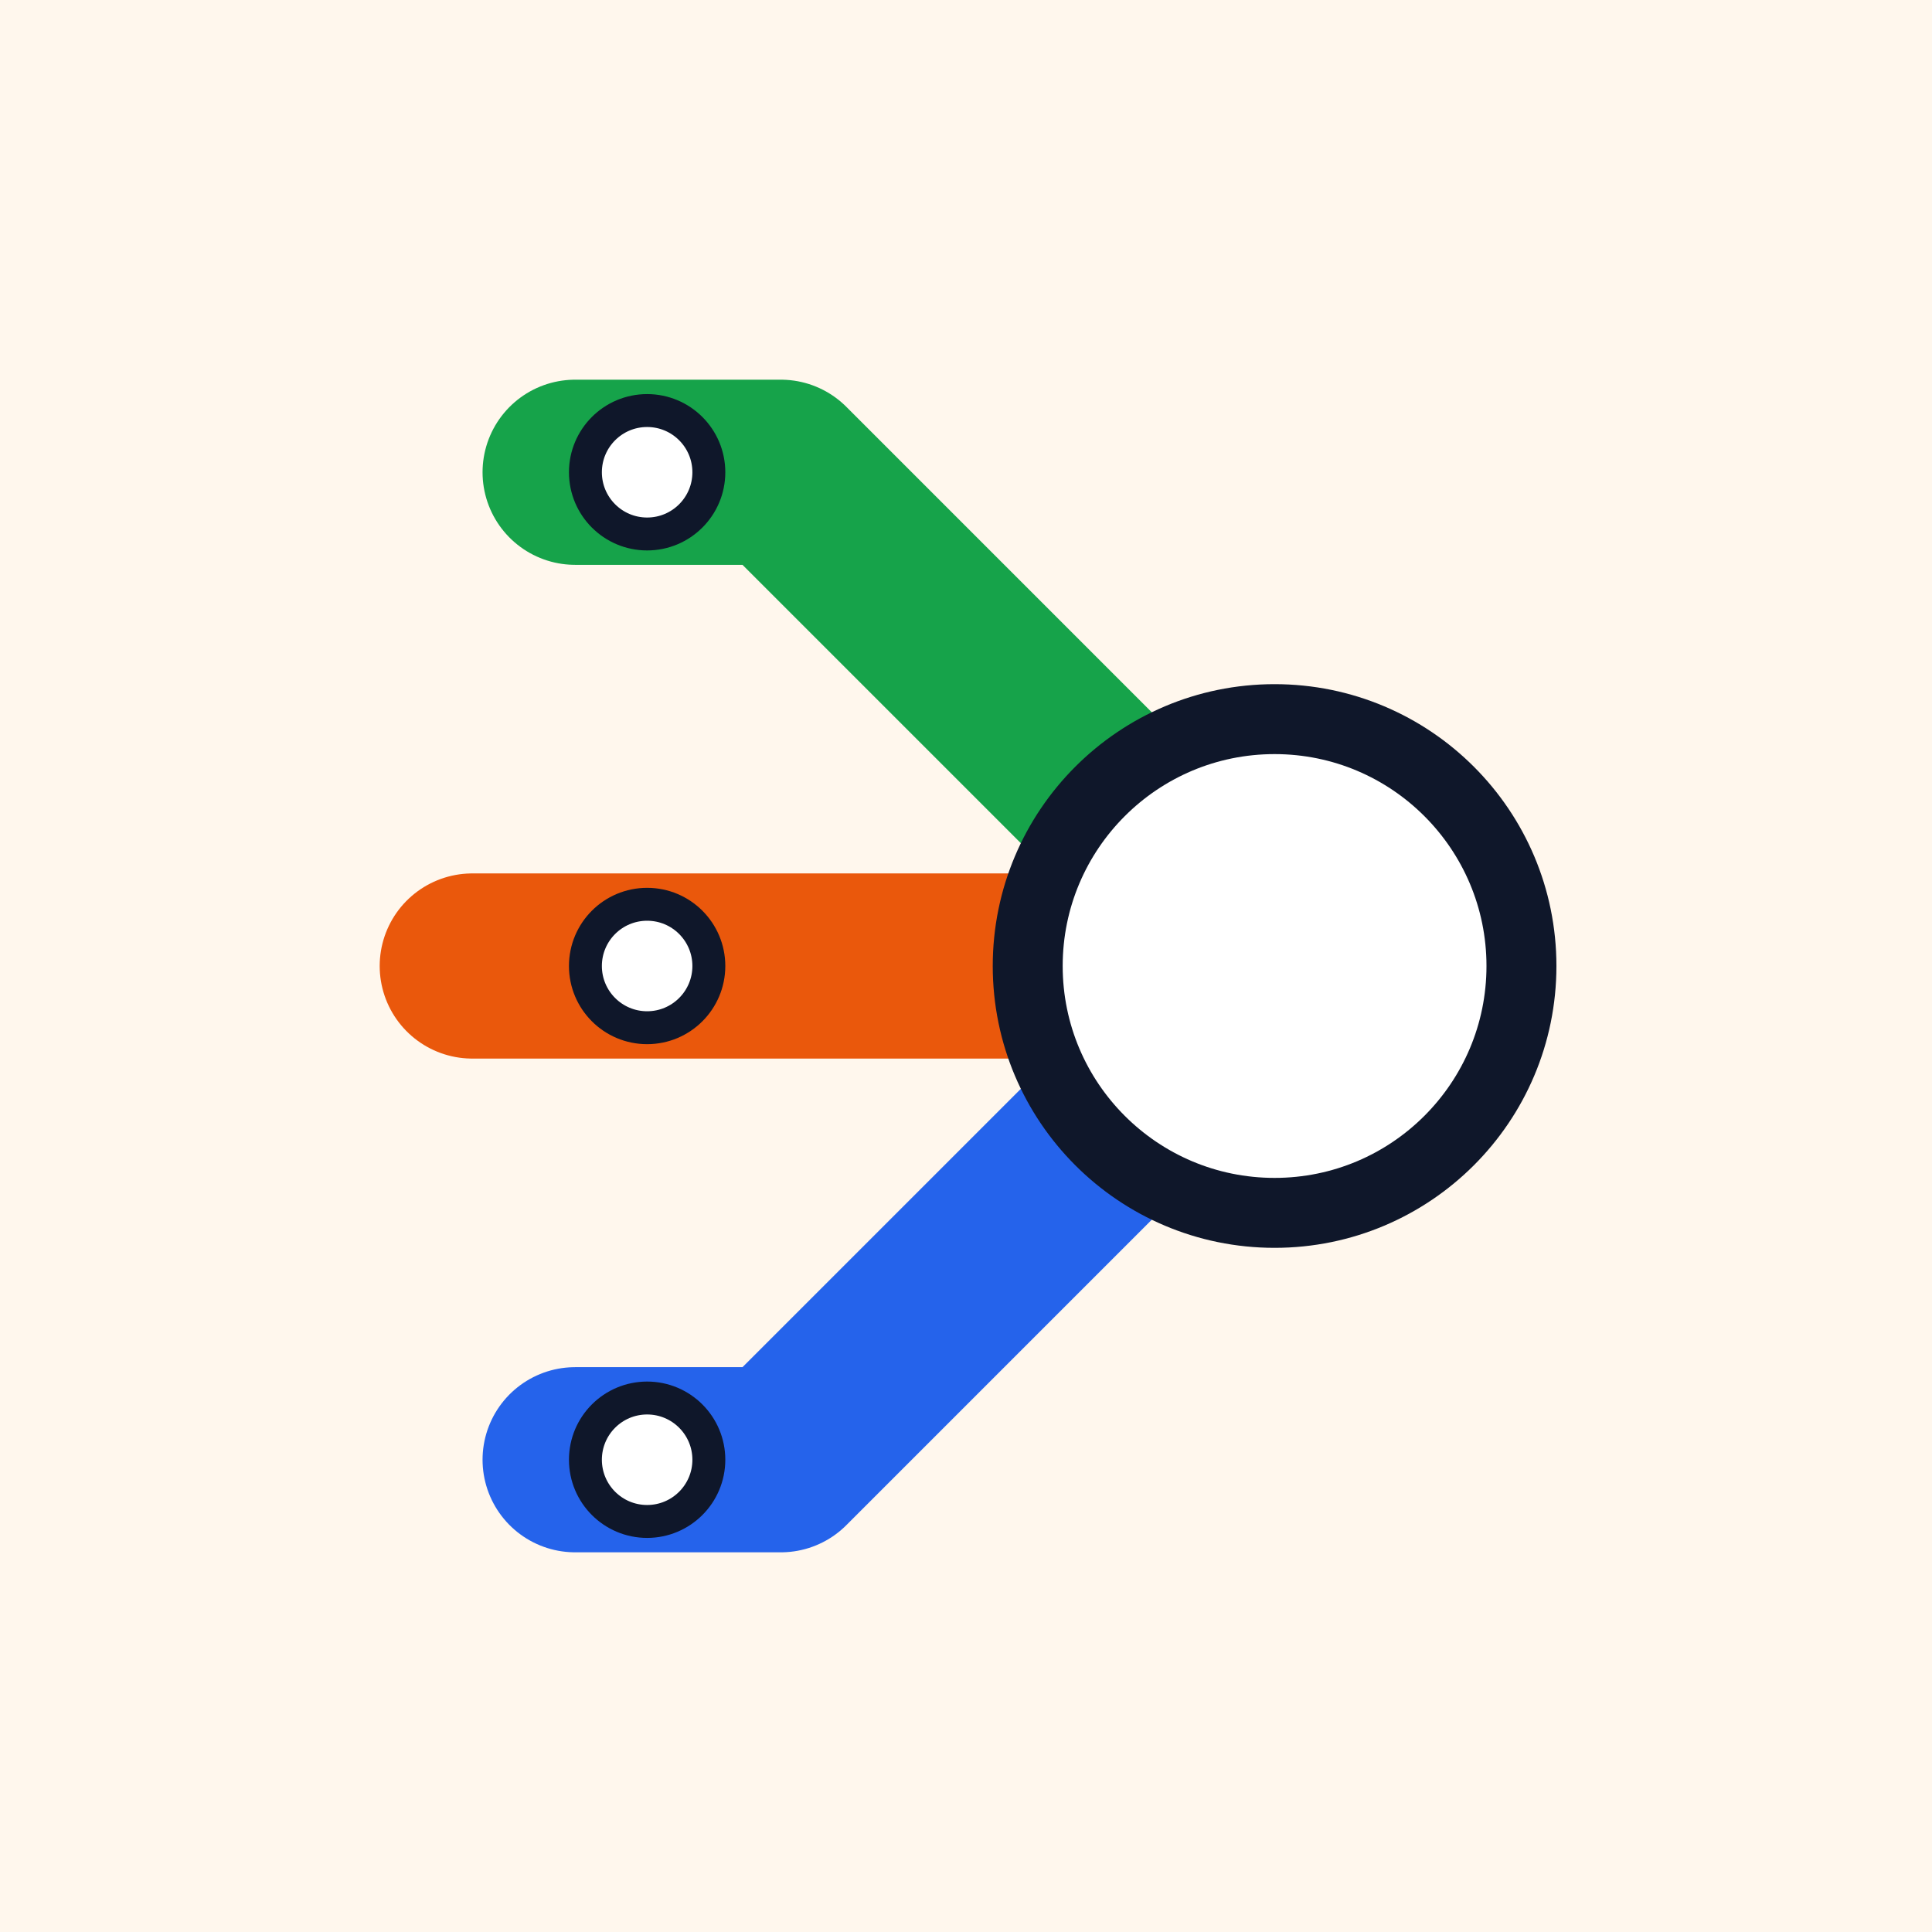
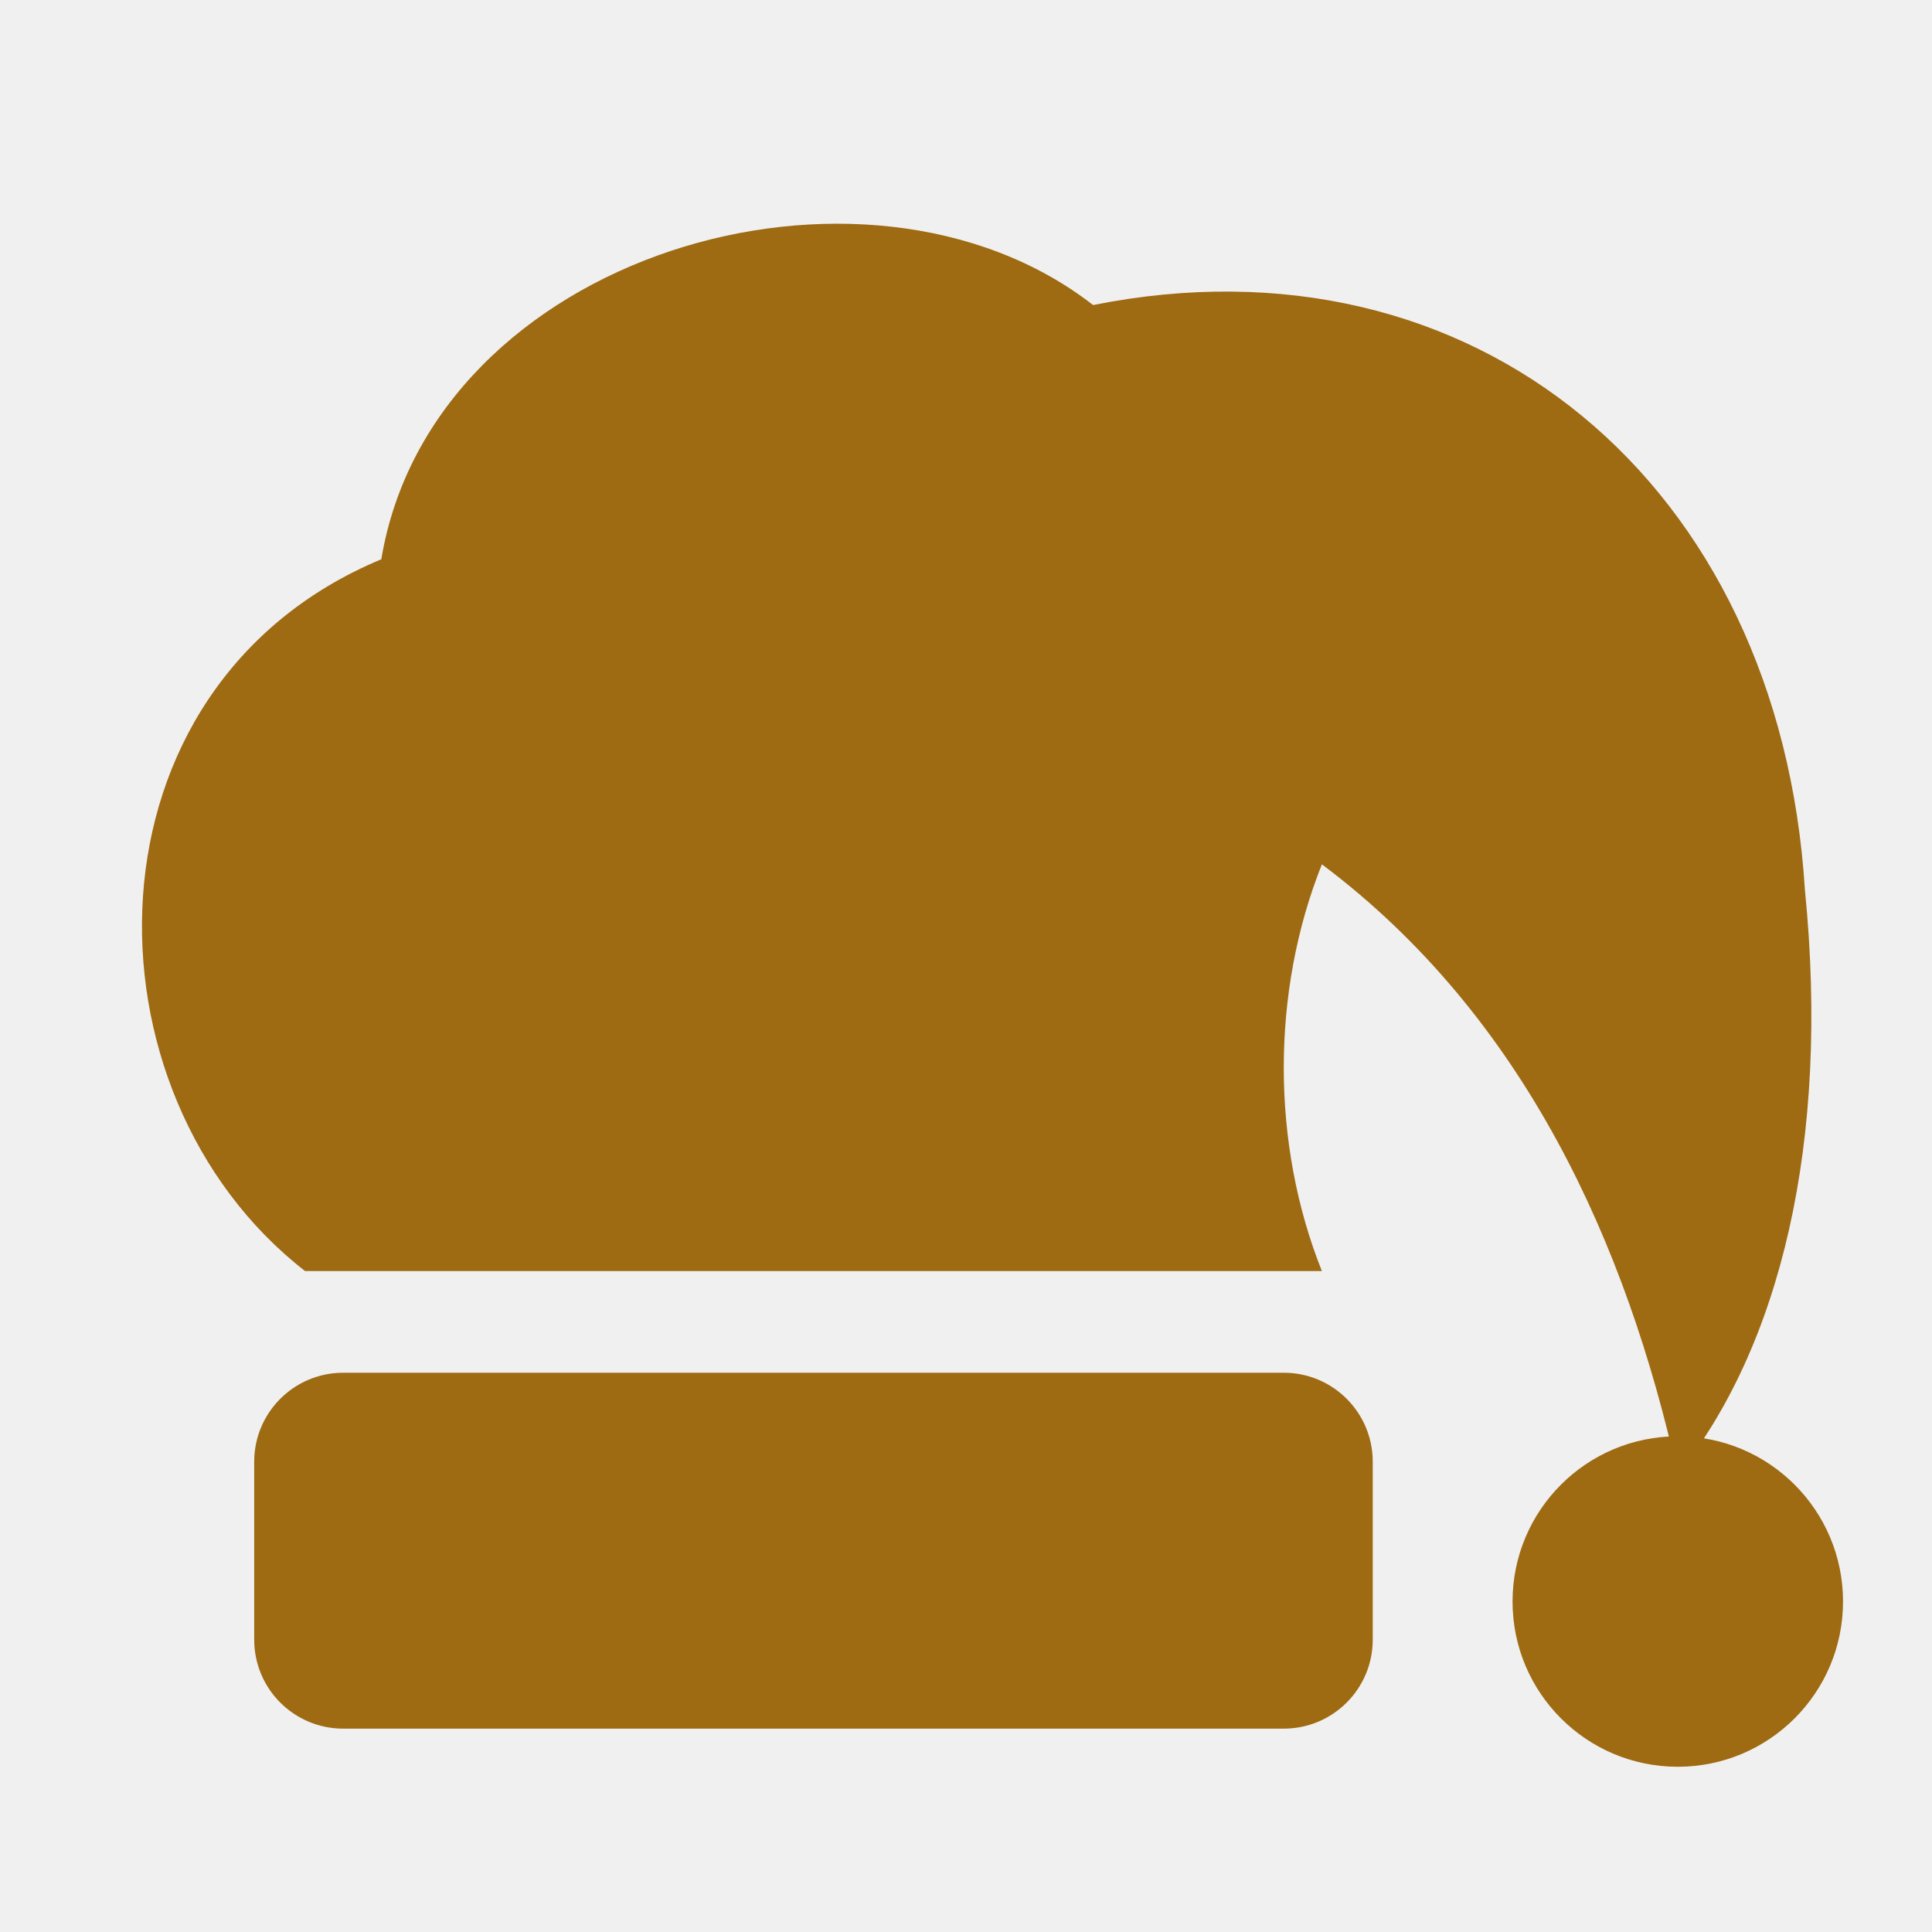
- <svg xmlns="http://www.w3.org/2000/svg" width="1080" height="1080" viewBox="0 0 1080 1080">
-   <rect width="1080" height="1080" fill="#FFF7ED" />
-   <g transform="translate(540 540) scale(1.15) translate(-490 -540)">
-     <g fill="none" stroke-width="90" stroke-linecap="round" stroke-linejoin="round">
-       <path d="M300 300 H400 L640 540" stroke="#16A34A" />
-       <path d="M250 540 H640" stroke="#EA580C" />
-       <path d="M300 780 H400 L640 540" stroke="#2563EB" />
-     </g>
-     <g fill="#FFFFFF" stroke="#0F172A" stroke-width="16">
-       <circle cx="335" cy="300" r="30" />
-       <circle cx="335" cy="540" r="30" />
-       <circle cx="335" cy="780" r="30" />
-       <circle cx="640" cy="540" r="120" stroke-width="34" />
-     </g>
+ <svg xmlns="http://www.w3.org/2000/svg" width="512" height="512" viewBox="18 12 76 76">
+   <g fill="#9E6A12">
+     <path d="M30 62 C21 55 21 39 33 34 C35 22 52 17 61 24 C76 21 88 31 89 47 C90 57 88 65 84 70 C82 61 78 52 70 46 C68 51 68 57 70 62 Z" />
+     <circle cx="84" cy="75" r="6.5" />
+     <rect x="28" y="66" width="44" height="14" rx="3.5" />
  </g>
</svg>
